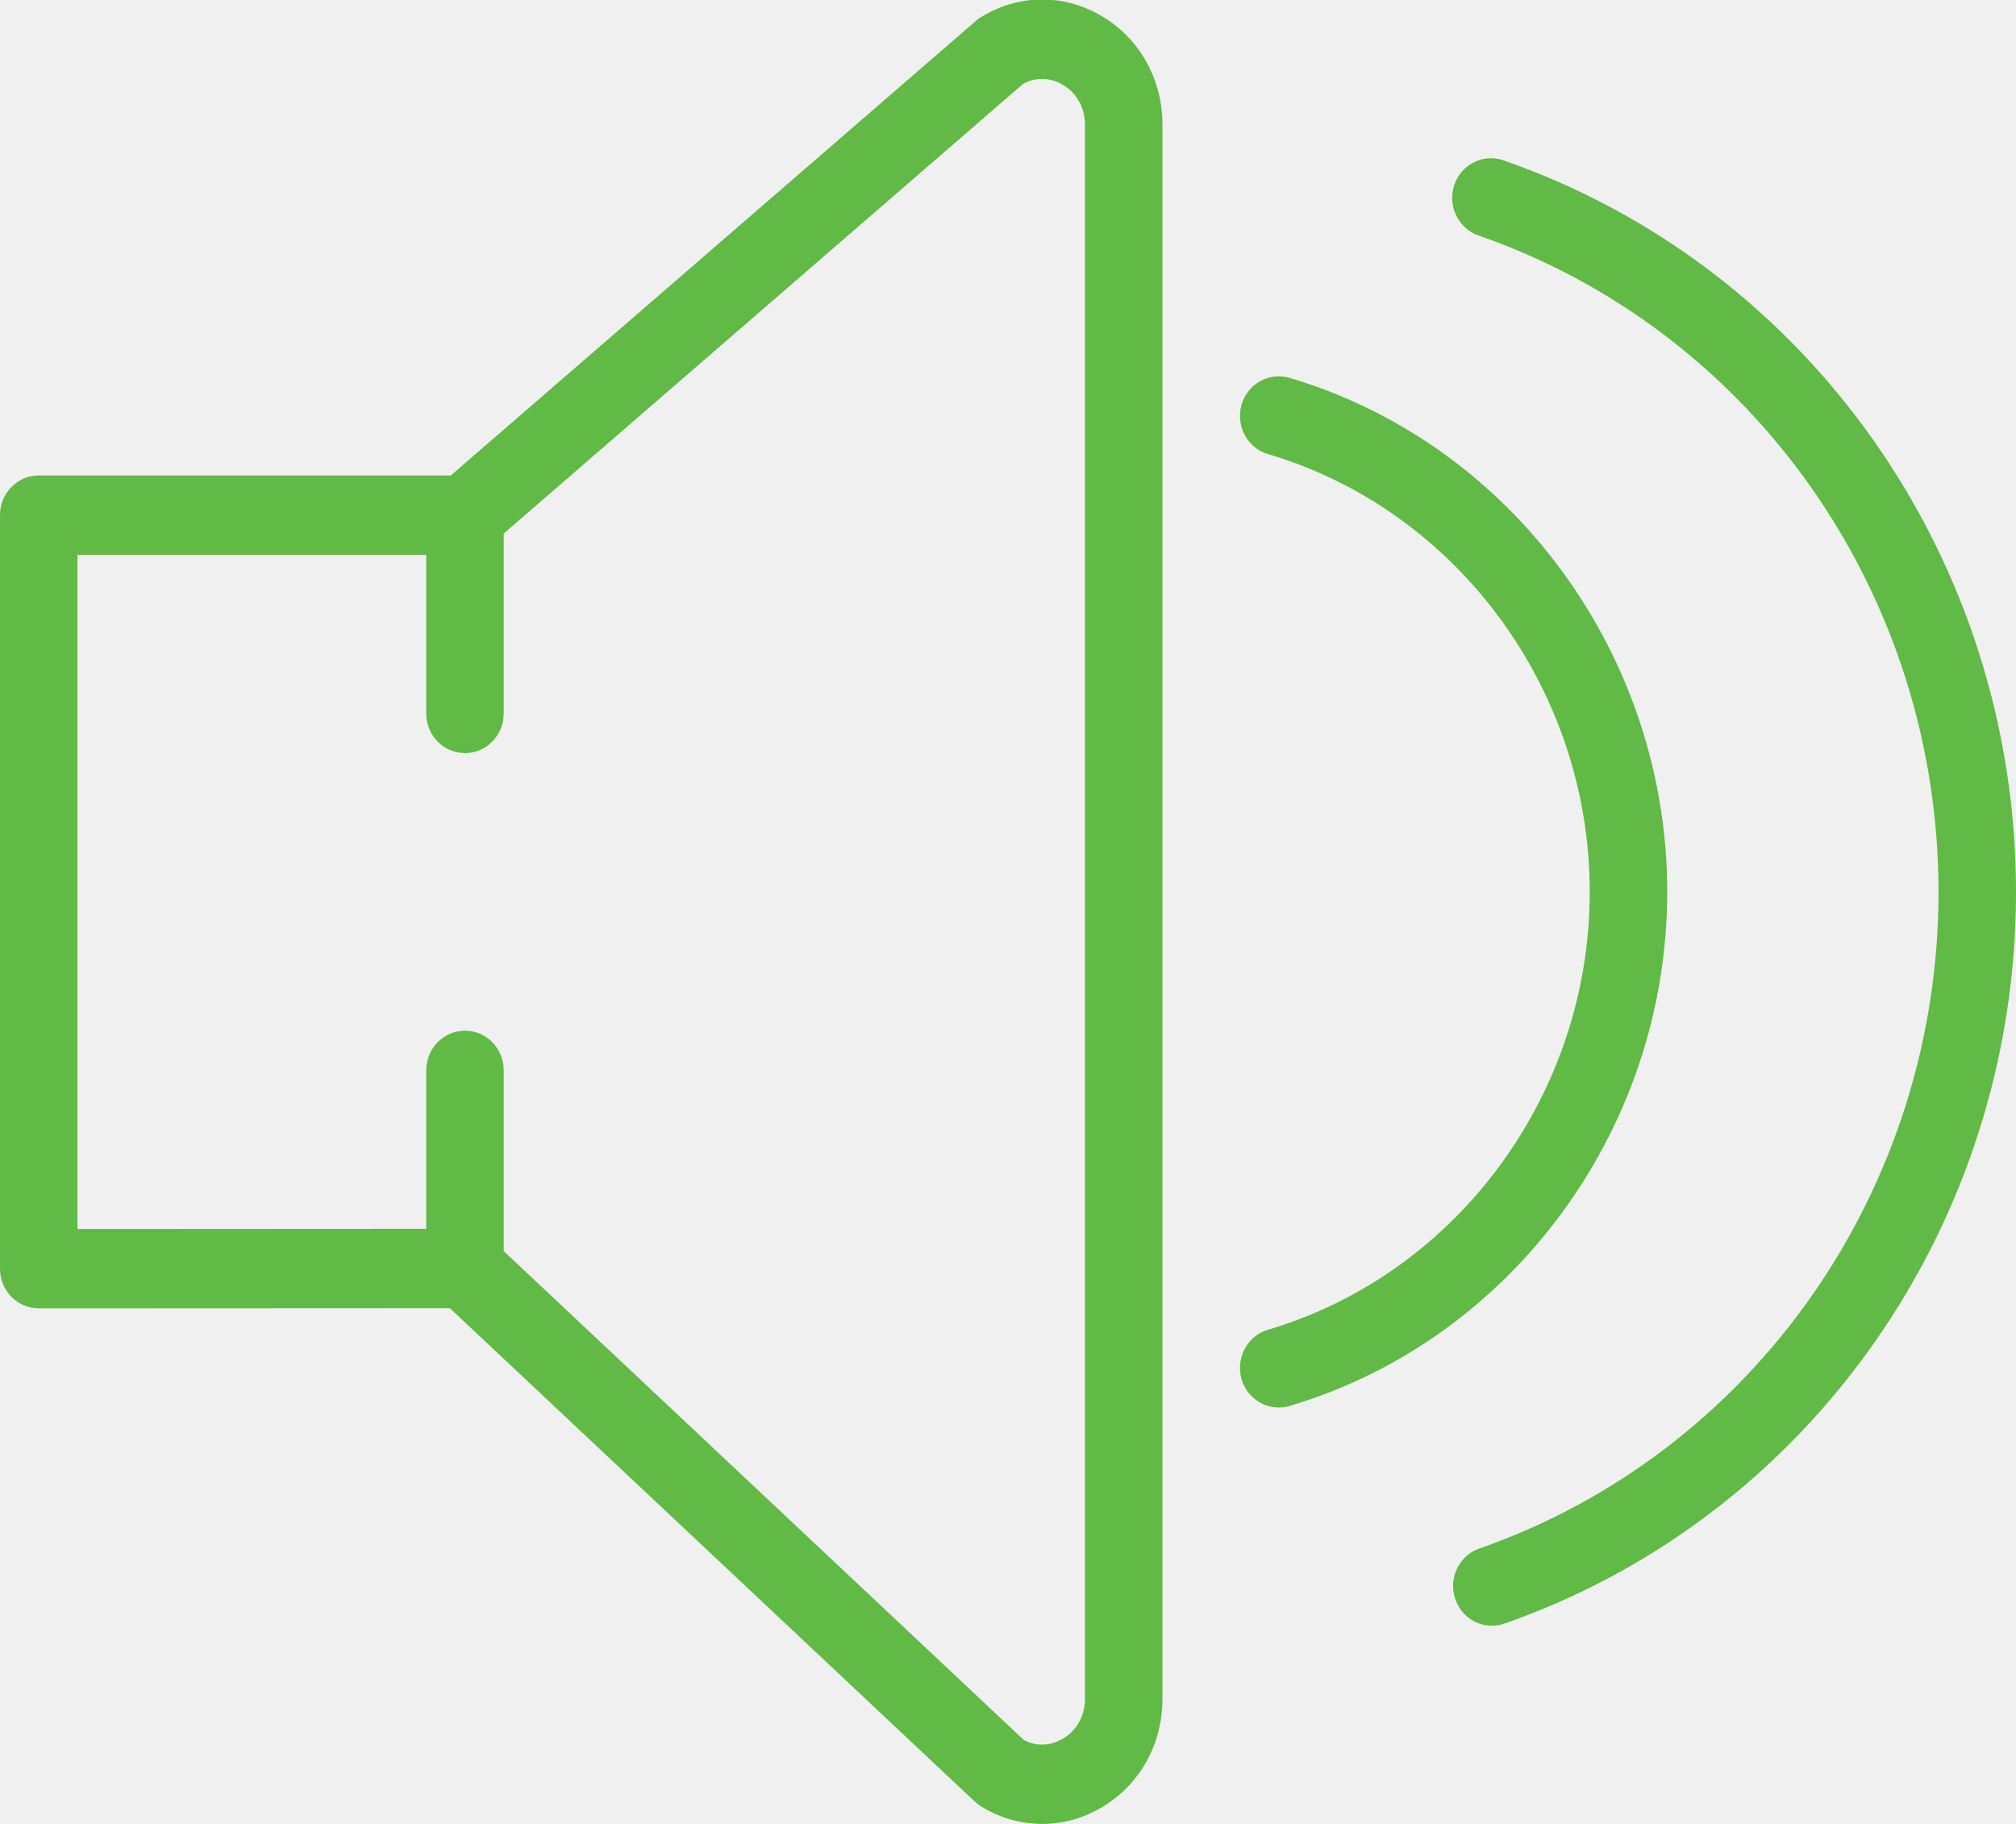
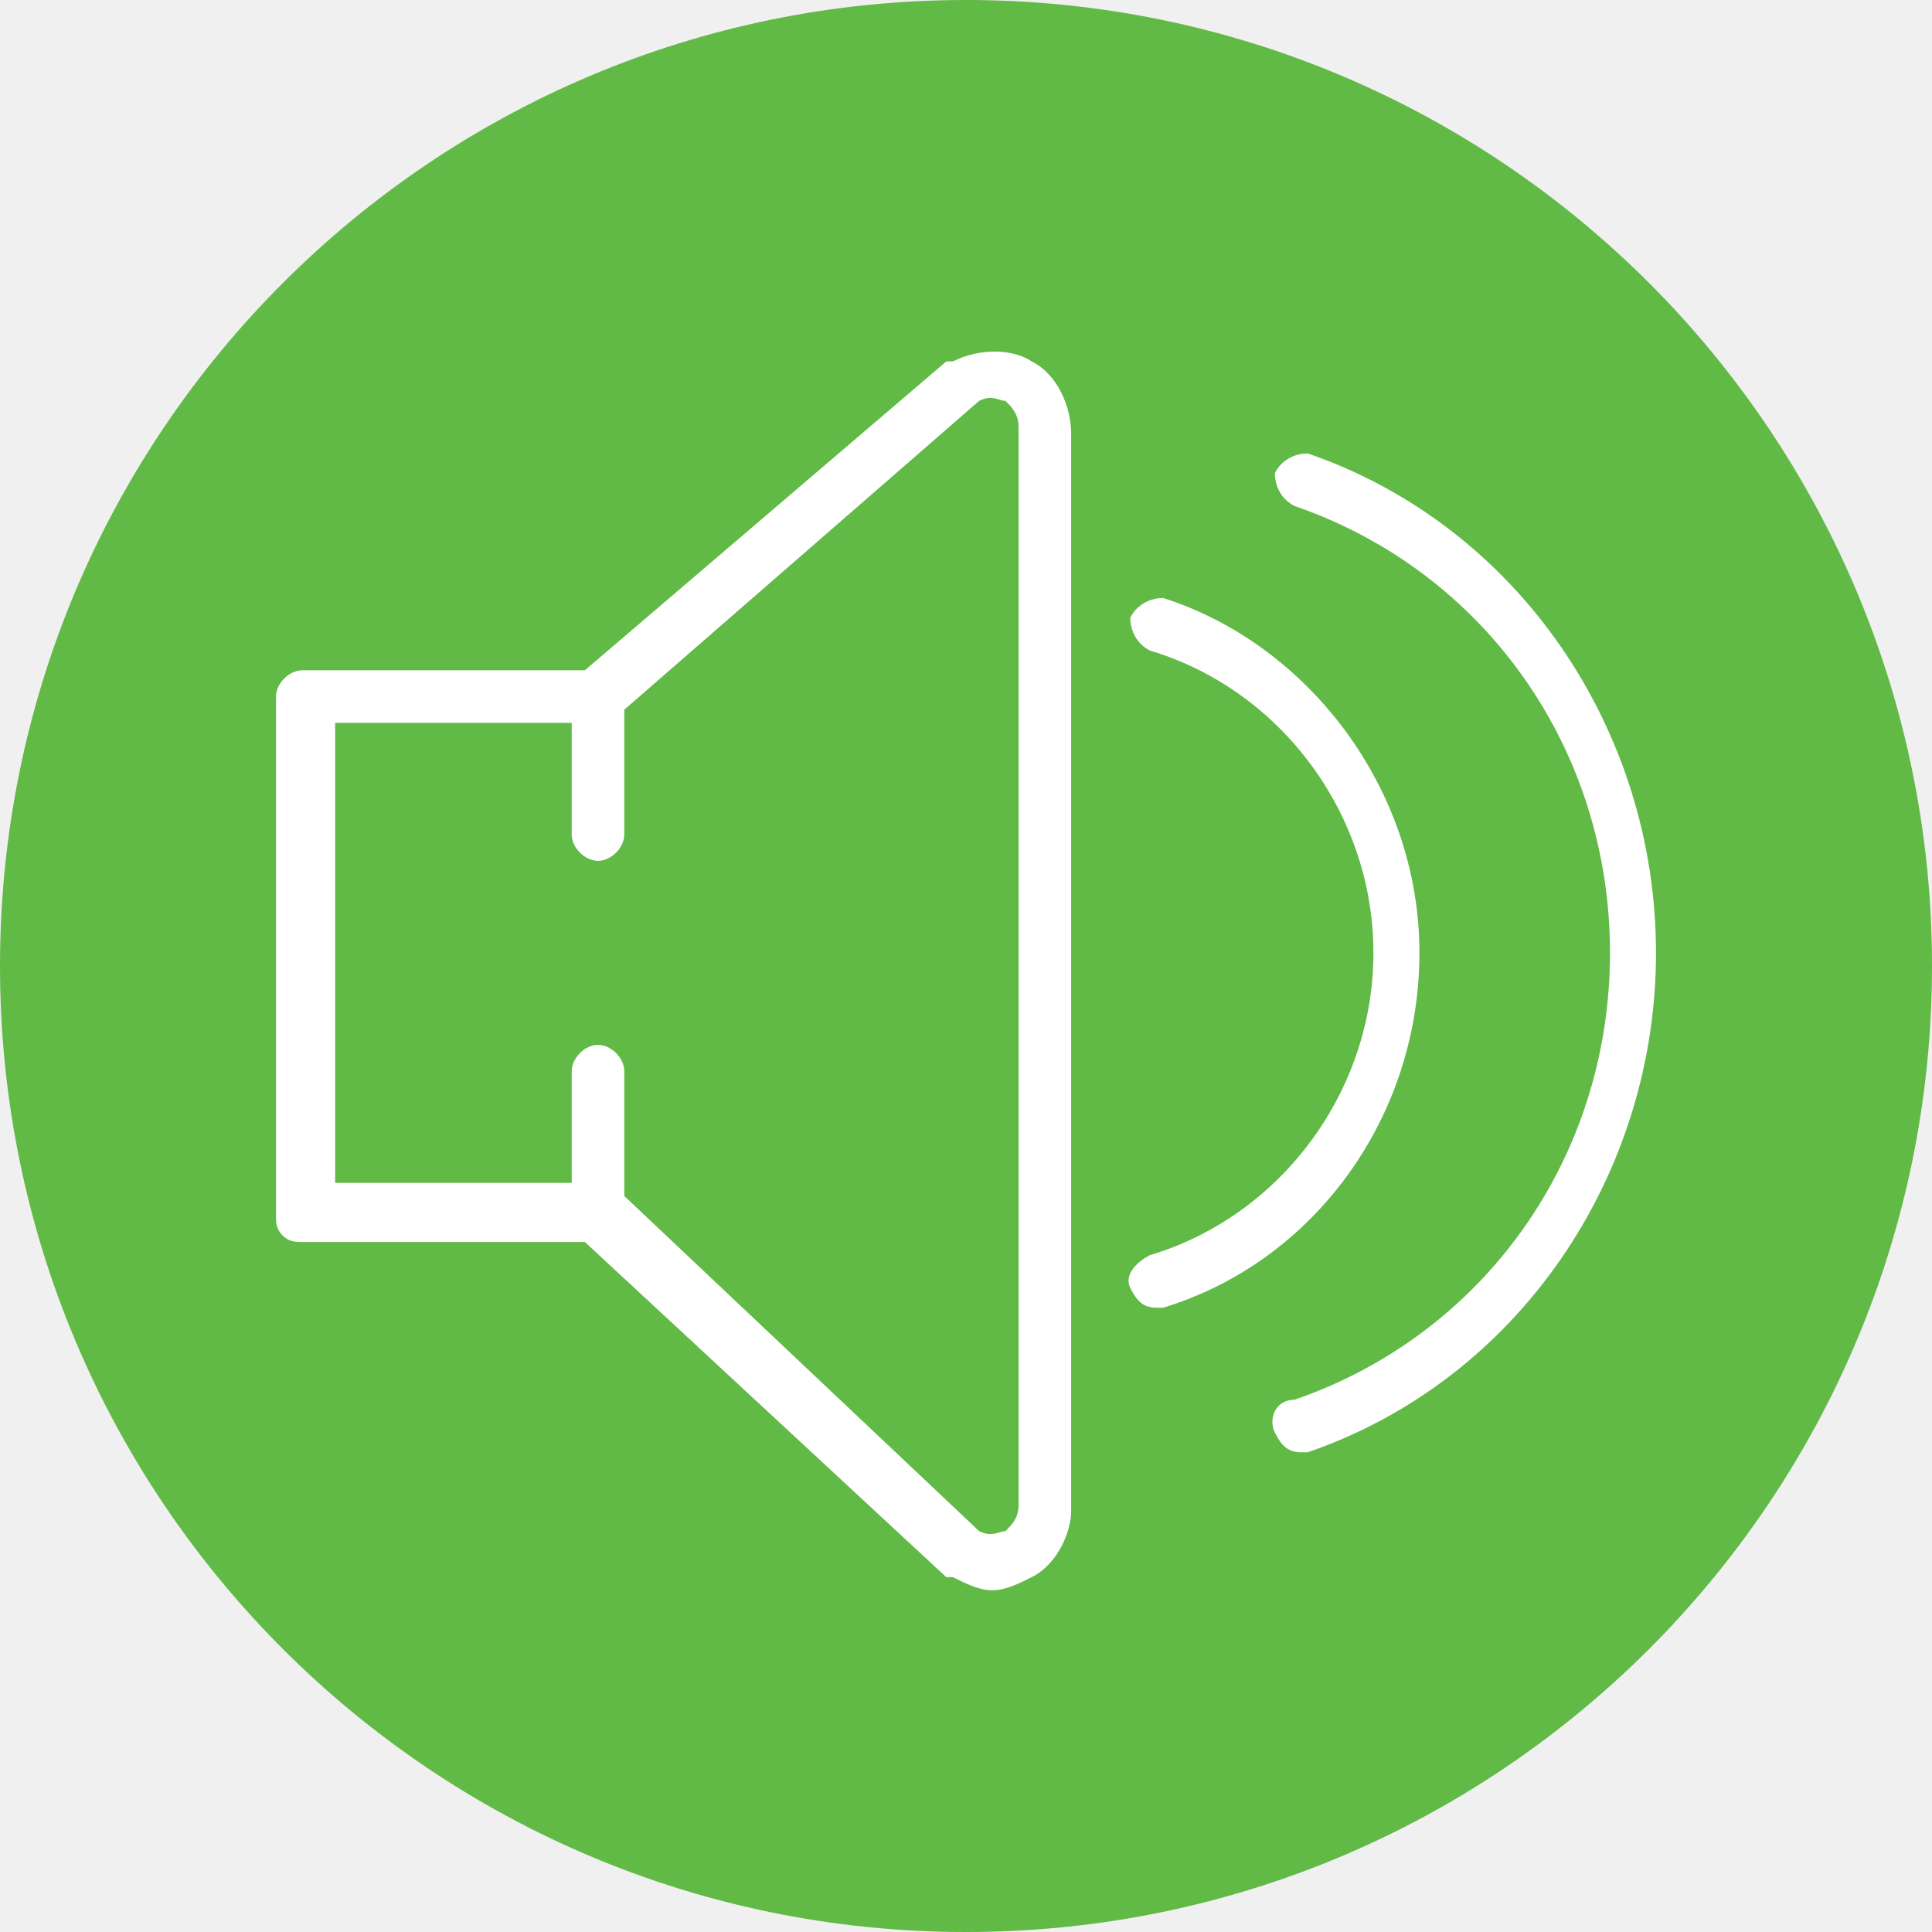
- <svg xmlns="http://www.w3.org/2000/svg" preserveAspectRatio="xMidYMid" width="21" height="19" viewBox="0 0 21 19">
-   <defs>
-     <style>
-       .cls-1 {
-         fill: #61b946;
-         fill-rule: evenodd;
-       }
-     </style>
-   </defs>
-   <path d="M15.671,16.913 C15.628,16.928 15.584,16.935 15.540,16.935 C15.372,16.935 15.216,16.827 15.158,16.655 C15.086,16.439 15.199,16.204 15.410,16.131 C18.271,15.132 20.193,12.383 20.193,9.292 C20.193,6.197 18.267,3.449 15.401,2.453 C15.190,2.379 15.077,2.144 15.148,1.929 C15.220,1.713 15.449,1.597 15.660,1.670 C18.854,2.780 21.000,5.843 21.000,9.292 C21.000,12.738 18.858,15.800 15.671,16.913 ZM17.367,9.291 C17.367,11.758 15.749,13.960 13.432,14.646 C13.395,14.657 13.357,14.662 13.320,14.662 C13.145,14.662 12.984,14.545 12.932,14.364 C12.871,14.145 12.994,13.915 13.208,13.852 C15.182,13.268 16.560,11.393 16.560,9.291 C16.560,7.190 15.182,5.314 13.208,4.730 C12.994,4.667 12.871,4.438 12.932,4.219 C12.995,3.999 13.217,3.874 13.432,3.936 C15.749,4.622 17.367,6.824 17.367,9.291 ZM11.465,18.834 C11.273,18.945 11.065,19.000 10.856,19.000 C10.636,19.000 10.416,18.939 10.218,18.816 C10.195,18.802 10.173,18.785 10.153,18.766 L4.686,13.627 L0.403,13.629 C0.296,13.629 0.194,13.585 0.118,13.508 C0.042,13.431 -0.000,13.326 -0.000,13.216 L-0.000,5.366 C-0.000,5.138 0.180,4.953 0.403,4.953 L4.696,4.953 L10.165,0.218 C10.181,0.203 10.199,0.190 10.218,0.179 C10.605,-0.060 11.071,-0.067 11.465,0.161 C11.868,0.394 12.109,0.820 12.109,1.300 L12.109,17.696 C12.109,18.176 11.868,18.601 11.465,18.834 ZM11.302,1.300 C11.302,1.122 11.214,0.965 11.068,0.881 C11.005,0.844 10.844,0.773 10.658,0.873 L5.247,5.558 L5.247,7.432 C5.247,7.661 5.067,7.845 4.844,7.845 C4.620,7.845 4.440,7.661 4.440,7.432 L4.440,5.780 L0.807,5.780 L0.807,12.803 L4.440,12.801 L4.440,11.150 C4.440,10.922 4.620,10.737 4.844,10.737 C5.067,10.737 5.247,10.922 5.247,11.150 L5.247,13.033 L10.665,18.126 C10.847,18.221 11.006,18.151 11.068,18.115 C11.214,18.031 11.302,17.874 11.302,17.696 L11.302,1.300 Z" class="cls-1" />
+ <svg xmlns="http://www.w3.org/2000/svg" version="1.1" id="Layer_1" x="0px" y="0px" viewBox="-143.2 110.8 29.4 29.4" style="enable-background:new -143.2 110.8 29.4 29.4;" xml:space="preserve">
+   <style type="text/css">
+ 	.st0{fill:#61B946;}
+ 	.st1{fill:#FFFFFF;}
+ </style>
+   <g>
+     <circle class="st0" cx="-128.5" cy="125.5" r="14.7" />
+     <g>
+       <path class="st1" d="M-123.3,132.9c0,0-0.1,0-0.1,0c-0.2,0-0.3-0.1-0.4-0.3c-0.1-0.2,0-0.5,0.3-0.5c2.9-1,4.8-3.7,4.8-6.8    c0-3.1-1.9-5.8-4.8-6.8c-0.2-0.1-0.3-0.3-0.3-0.5c0.1-0.2,0.3-0.3,0.5-0.3c3.2,1.1,5.3,4.2,5.3,7.6    C-118,128.7-120.1,131.8-123.3,132.9z M-121.6,125.3c0,2.5-1.6,4.7-3.9,5.4c0,0-0.1,0-0.1,0c-0.2,0-0.3-0.1-0.4-0.3    c-0.1-0.2,0.1-0.4,0.3-0.5c2-0.6,3.4-2.5,3.4-4.6c0-2.1-1.4-4-3.4-4.6c-0.2-0.1-0.3-0.3-0.3-0.5c0.1-0.2,0.3-0.3,0.5-0.3    C-123.3,120.6-121.6,122.8-121.6,125.3z M-127.5,134.8c-0.2,0.1-0.4,0.2-0.6,0.2c-0.2,0-0.4-0.1-0.6-0.2c0,0,0,0-0.1,0l-5.5-5.1    l-4.3,0c-0.1,0-0.2,0-0.3-0.1c-0.1-0.1-0.1-0.2-0.1-0.3v-7.9c0-0.2,0.2-0.4,0.4-0.4h4.3l5.5-4.7c0,0,0,0,0.1,0    c0.4-0.2,0.9-0.2,1.2,0c0.4,0.2,0.6,0.7,0.6,1.1v16.4C-126.9,134.1-127.1,134.6-127.5,134.8z M-127.7,117.3c0-0.2-0.1-0.3-0.2-0.4    c-0.1,0-0.2-0.1-0.4,0l-5.4,4.7v1.9c0,0.2-0.2,0.4-0.4,0.4c-0.2,0-0.4-0.2-0.4-0.4v-1.7h-3.6v7l3.6,0v-1.7c0-0.2,0.2-0.4,0.4-0.4    c0.2,0,0.4,0.2,0.4,0.4v1.9l5.4,5.1c0.2,0.1,0.3,0,0.4,0c0.1-0.1,0.2-0.2,0.2-0.4V117.3z" />
+     </g>
+   </g>
</svg>
